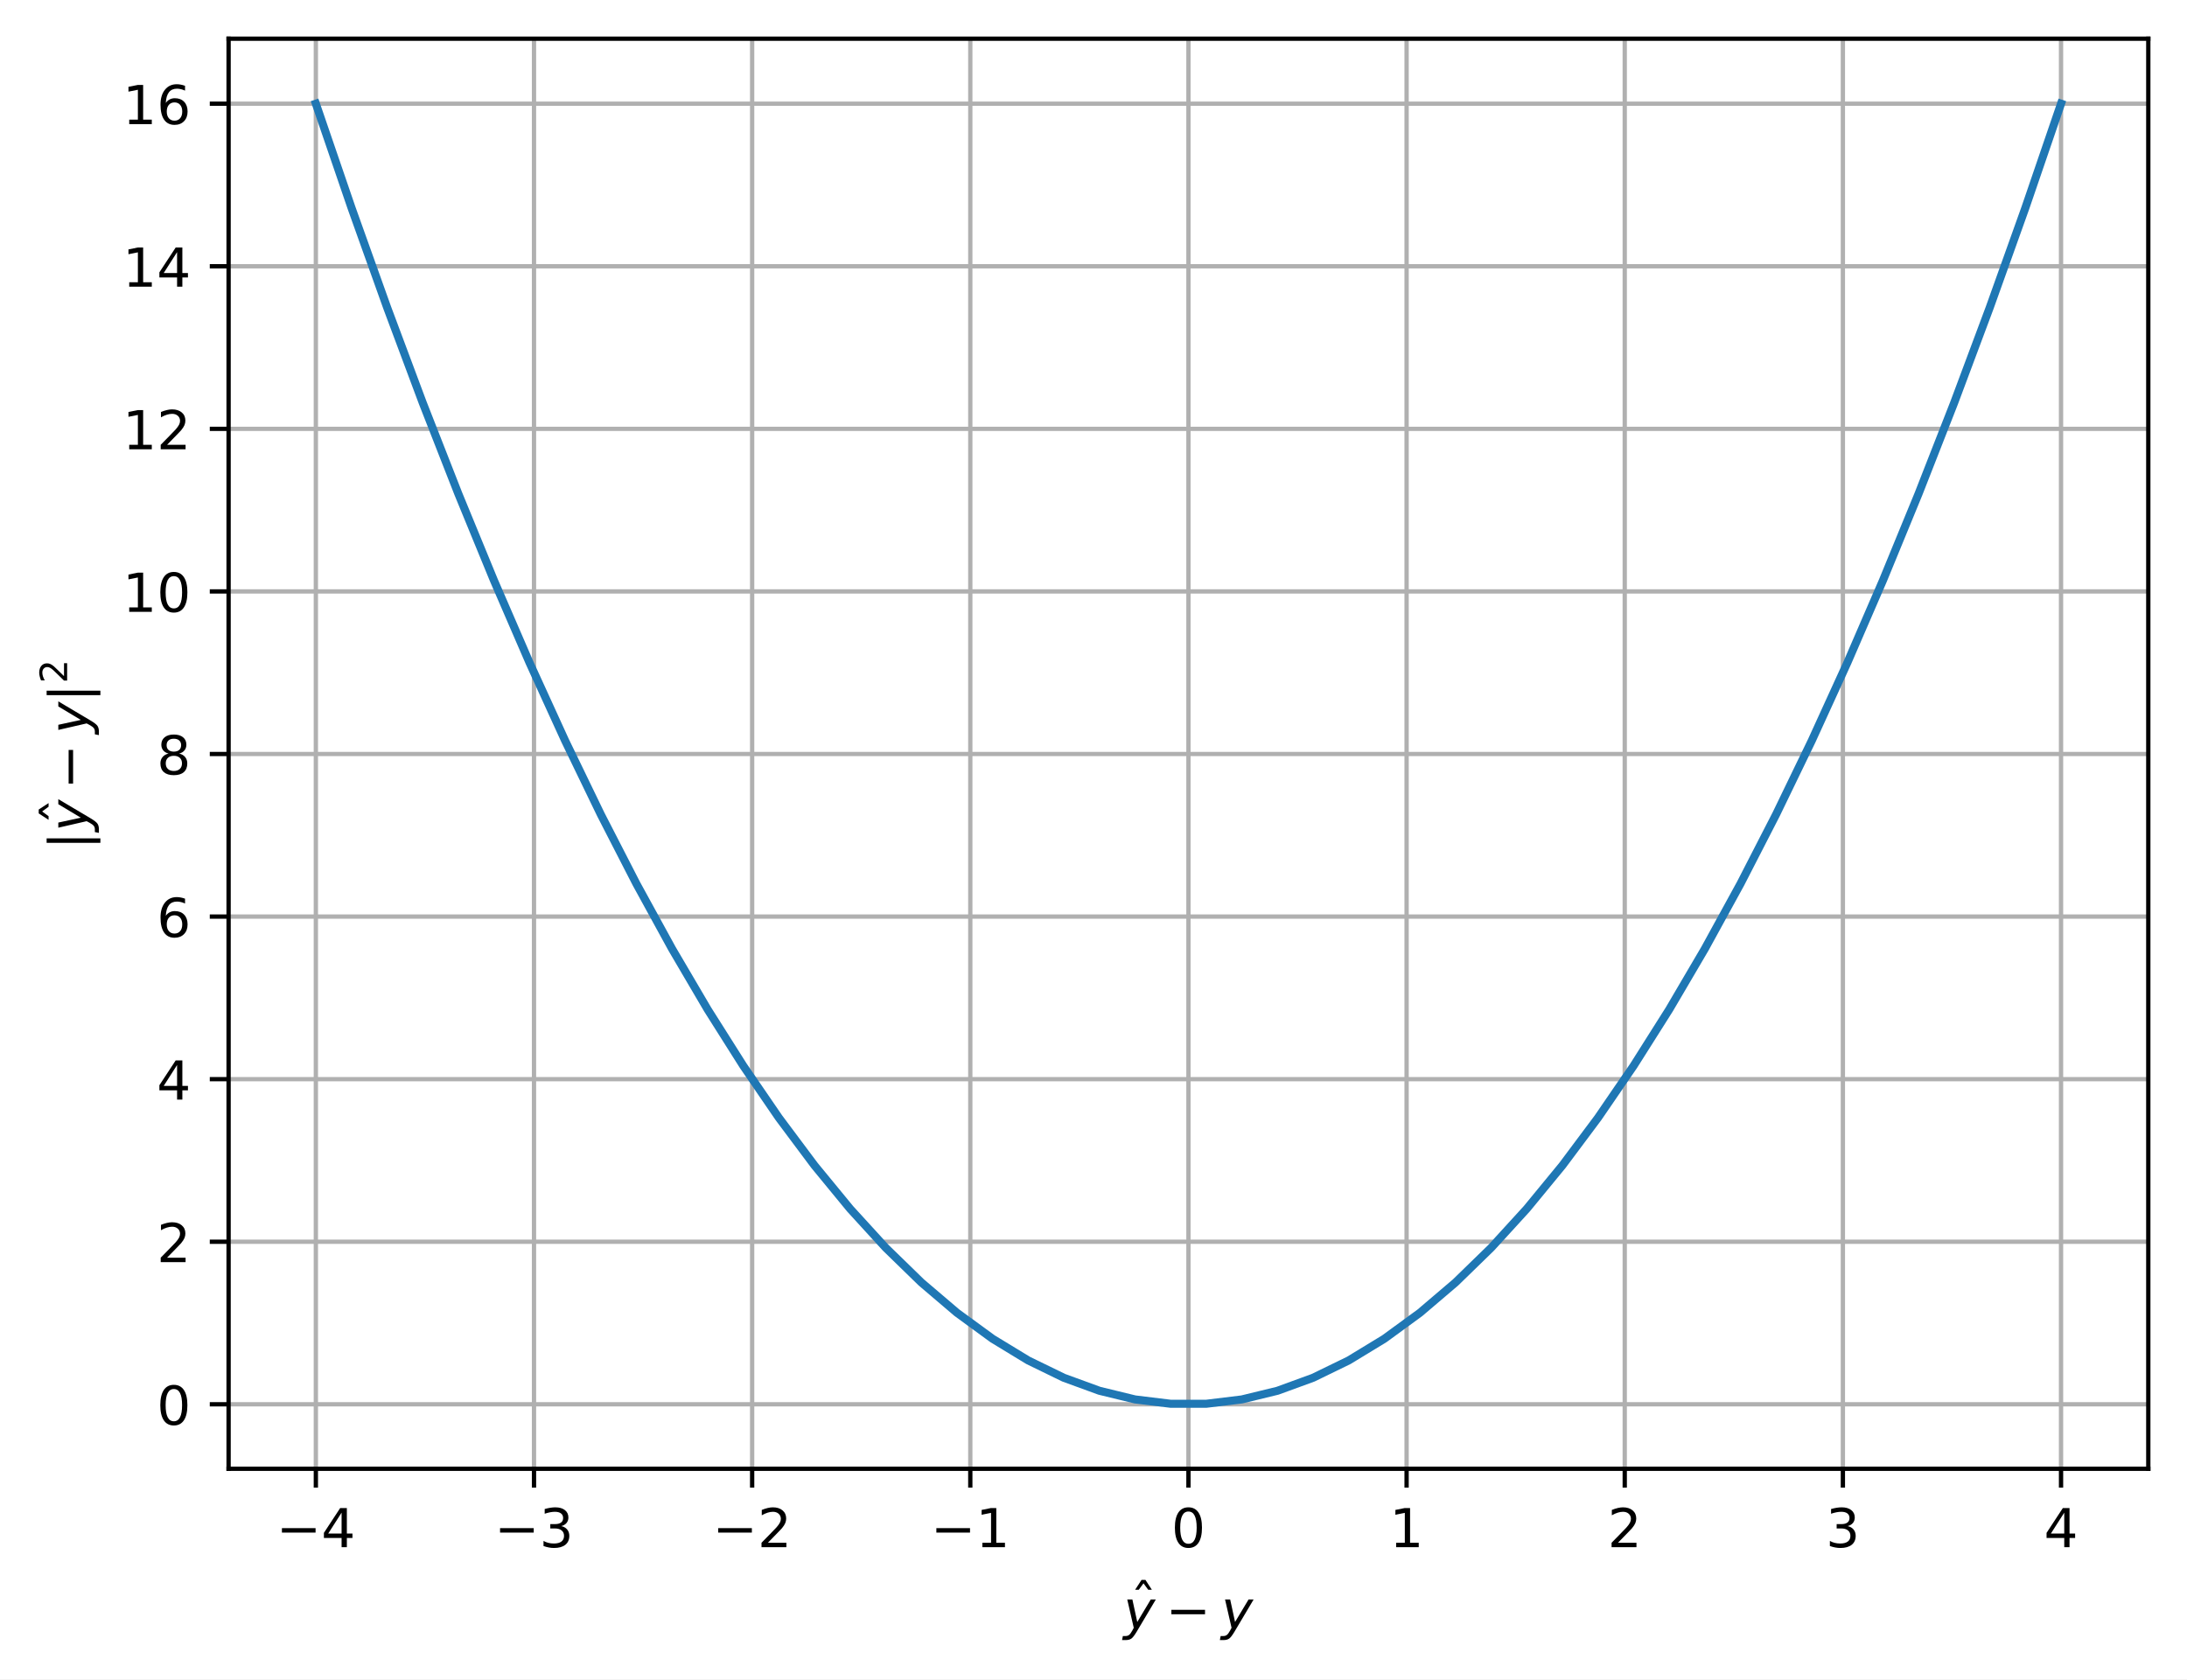
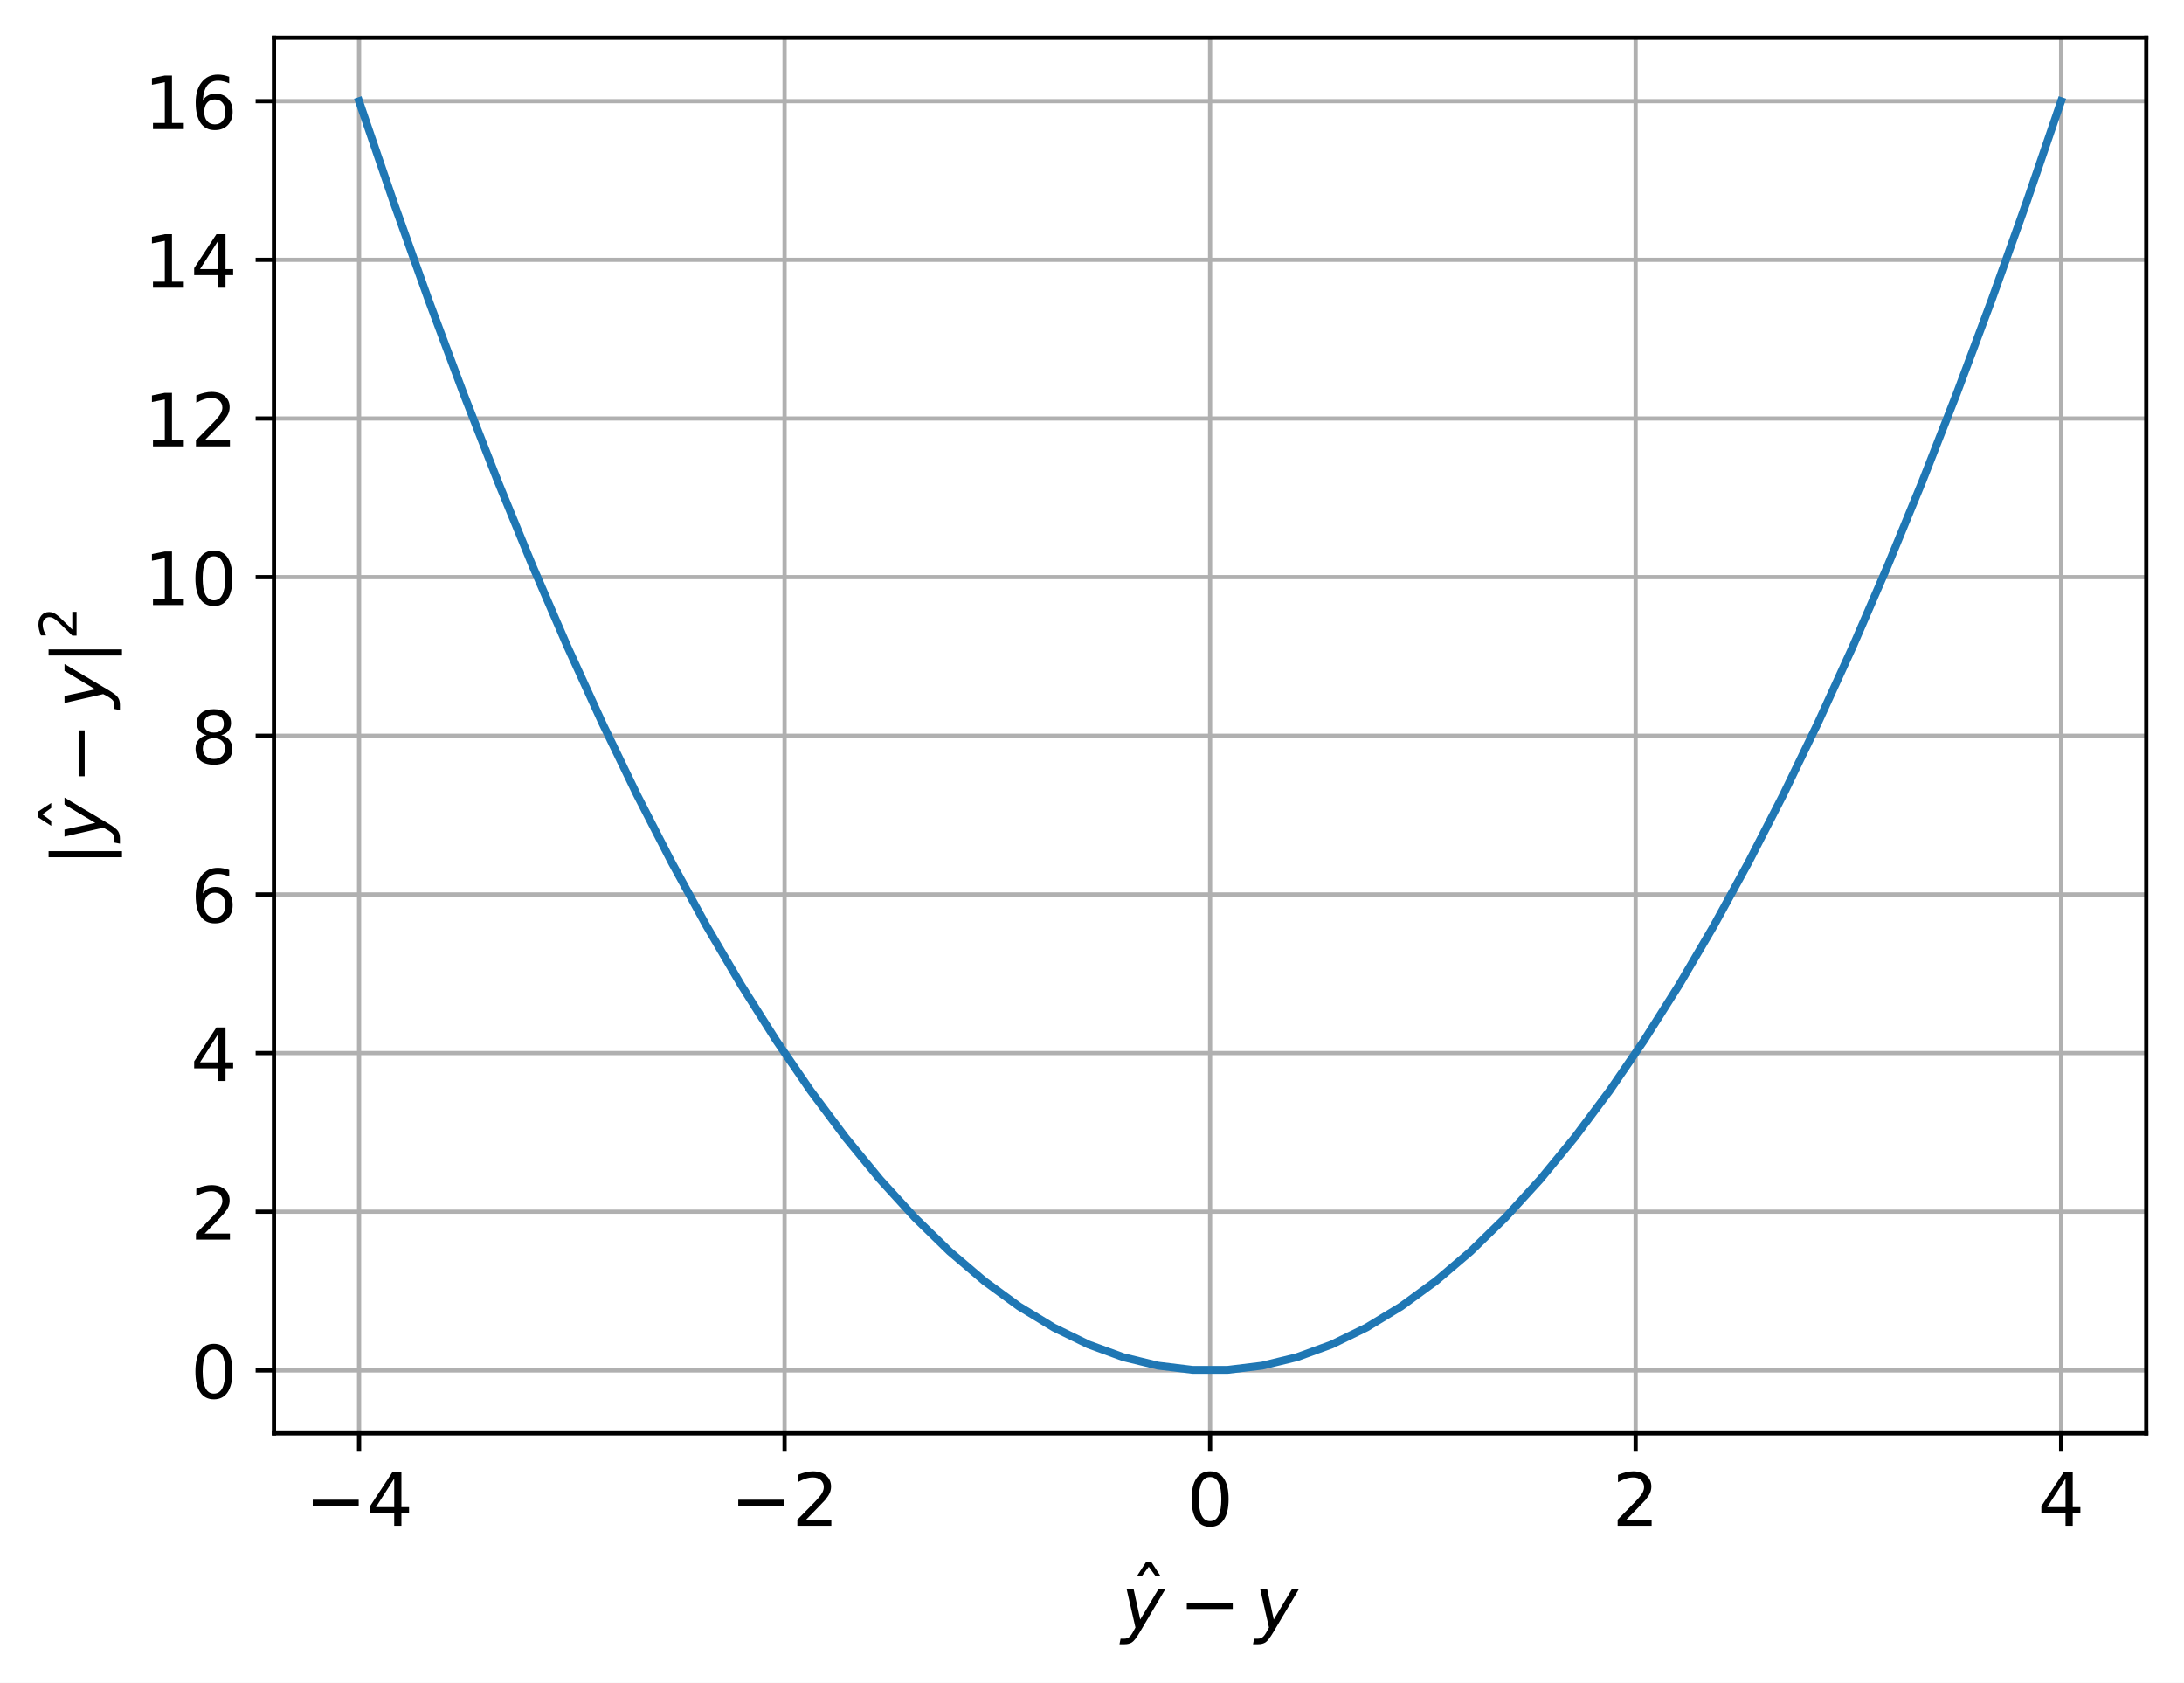
- <svg xmlns="http://www.w3.org/2000/svg" xmlns:xlink="http://www.w3.org/1999/xlink" width="406.845pt" height="312.49pt" viewBox="0 0 406.845 312.49" version="1.1">
+ <svg xmlns="http://www.w3.org/2000/svg" xmlns:xlink="http://www.w3.org/1999/xlink" width="416.575pt" height="320.881pt" viewBox="0 0 416.575 320.881" version="1.1">
  <defs>
    <style type="text/css">*{stroke-linejoin: round; stroke-linecap: butt}</style>
  </defs>
  <g id="figure_1">
    <g id="patch_1">
-       <path d="M 0 312.49  L 406.845 312.49  L 406.845 0  L 0 0  z " style="fill: #ffffff" />
+       <path d="M 0 320.881  L 416.575 320.881  L 416.575 0  L 0 0  z " style="fill: #ffffff" />
    </g>
    <g id="axes_1">
      <g id="patch_2">
-         <path d="M 42.525 273.312  L 399.645 273.312  L 399.645 7.2  L 42.525 7.2  z " style="fill: #ffffff" />
+         <path d="M 52.255 273.312  L 409.375 273.312  L 409.375 7.2  L 52.255 7.2  z " style="fill: #ffffff" />
      </g>
      <g id="matplotlib.axis_1">
        <g id="xtick_1">
          <g id="line2d_1">
-             <path d="M 58.758 273.312  L 58.758 7.2  " clip-path="url(#p3671468247)" style="fill: none; stroke: #b0b0b0; stroke-width: 0.8; stroke-linecap: square" />
+             <path d="M 68.488 273.312  L 68.488 7.2  " clip-path="url(#p9976fdce3a)" style="fill: none; stroke: #b0b0b0; stroke-width: 0.8; stroke-linecap: square" />
          </g>
          <g id="line2d_2">
            <defs>
-               <path id="m21db478029" d="M 0 0  L 0 3.5  " style="stroke: #000000; stroke-width: 0.8" />
+               <path id="mf15b4ff30a" d="M 0 0  L 0 3.5  " style="stroke: #000000; stroke-width: 0.8" />
            </defs>
            <g>
-               <use xlink:href="#m21db478029" x="58.758" y="273.312" style="stroke: #000000; stroke-width: 0.8" />
+               <use xlink:href="#mf15b4ff30a" x="68.488" y="273.312" style="stroke: #000000; stroke-width: 0.8" />
            </g>
          </g>
          <g id="text_1">
-             <g transform="translate(51.38663 287.9104) scale(0.1 -0.1)">
+             <g transform="translate(58.1682 290.9498) scale(0.14 -0.14)">
              <defs>
                <path id="DejaVuSans-2212" d="M 678 2272  L 4684 2272  L 4684 1741  L 678 1741  L 678 2272  z " transform="scale(0.015625)" />
                <path id="DejaVuSans-34" d="M 2419 4116  L 825 1625  L 2419 1625  L 2419 4116  z M 2253 4666  L 3047 4666  L 3047 1625  L 3713 1625  L 3713 1100  L 3047 1100  L 3047 0  L 2419 0  L 2419 1100  L 313 1100  L 313 1709  L 2253 4666  z " transform="scale(0.015625)" />
              </defs>
              <use xlink:href="#DejaVuSans-2212" />
              <use xlink:href="#DejaVuSans-34" x="83.789" />
            </g>
          </g>
        </g>
        <g id="xtick_2">
          <g id="line2d_3">
-             <path d="M 99.34 273.312  L 99.34 7.2  " clip-path="url(#p3671468247)" style="fill: none; stroke: #b0b0b0; stroke-width: 0.8; stroke-linecap: square" />
+             <path d="M 149.651 273.312  L 149.651 7.2  " clip-path="url(#p9976fdce3a)" style="fill: none; stroke: #b0b0b0; stroke-width: 0.8; stroke-linecap: square" />
          </g>
          <g id="line2d_4">
            <g>
-               <use xlink:href="#m21db478029" x="99.34" y="273.312" style="stroke: #000000; stroke-width: 0.8" />
+               <use xlink:href="#mf15b4ff30a" x="149.651" y="273.312" style="stroke: #000000; stroke-width: 0.8" />
            </g>
          </g>
          <g id="text_2">
-             <g transform="translate(91.96845 287.9104) scale(0.1 -0.1)">
-               <defs>
-                 <path id="DejaVuSans-33" d="M 2597 2516  Q 3050 2419 3304 2112  Q 3559 1806 3559 1356  Q 3559 666 3084 287  Q 2609 -91 1734 -91  Q 1441 -91 1130 -33  Q 819 25 488 141  L 488 750  Q 750 597 1062 519  Q 1375 441 1716 441  Q 2309 441 2620 675  Q 2931 909 2931 1356  Q 2931 1769 2642 2001  Q 2353 2234 1838 2234  L 1294 2234  L 1294 2753  L 1863 2753  Q 2328 2753 2575 2939  Q 2822 3125 2822 3475  Q 2822 3834 2567 4026  Q 2313 4219 1838 4219  Q 1578 4219 1281 4162  Q 984 4106 628 3988  L 628 4550  Q 988 4650 1302 4700  Q 1616 4750 1894 4750  Q 2613 4750 3031 4423  Q 3450 4097 3450 3541  Q 3450 3153 3228 2886  Q 3006 2619 2597 2516  z " transform="scale(0.015625)" />
+             <g transform="translate(139.3318 290.9498) scale(0.14 -0.14)">
+               <defs>
+                 <path id="DejaVuSans-32" d="M 1228 531  L 3431 531  L 3431 0  L 469 0  L 469 531  Q 828 903 1448 1529  Q 2069 2156 2228 2338  Q 2531 2678 2651 2914  Q 2772 3150 2772 3378  Q 2772 3750 2511 3984  Q 2250 4219 1831 4219  Q 1534 4219 1204 4116  Q 875 4013 500 3803  L 500 4441  Q 881 4594 1212 4672  Q 1544 4750 1819 4750  Q 2544 4750 2975 4387  Q 3406 4025 3406 3419  Q 3406 3131 3298 2873  Q 3191 2616 2906 2266  Q 2828 2175 2409 1742  Q 1991 1309 1228 531  z " transform="scale(0.015625)" />
              </defs>
              <use xlink:href="#DejaVuSans-2212" />
-               <use xlink:href="#DejaVuSans-33" x="83.789" />
+               <use xlink:href="#DejaVuSans-32" x="83.789" />
            </g>
          </g>
        </g>
        <g id="xtick_3">
          <g id="line2d_5">
-             <path d="M 139.921 273.312  L 139.921 7.2  " clip-path="url(#p3671468247)" style="fill: none; stroke: #b0b0b0; stroke-width: 0.8; stroke-linecap: square" />
+             <path d="M 230.815 273.312  L 230.815 7.2  " clip-path="url(#p9976fdce3a)" style="fill: none; stroke: #b0b0b0; stroke-width: 0.8; stroke-linecap: square" />
          </g>
          <g id="line2d_6">
            <g>
-               <use xlink:href="#m21db478029" x="139.921" y="273.312" style="stroke: #000000; stroke-width: 0.8" />
+               <use xlink:href="#mf15b4ff30a" x="230.815" y="273.312" style="stroke: #000000; stroke-width: 0.8" />
            </g>
          </g>
          <g id="text_3">
-             <g transform="translate(132.5503 287.9104) scale(0.1 -0.1)">
-               <defs>
-                 <path id="DejaVuSans-32" d="M 1228 531  L 3431 531  L 3431 0  L 469 0  L 469 531  Q 828 903 1448 1529  Q 2069 2156 2228 2338  Q 2531 2678 2651 2914  Q 2772 3150 2772 3378  Q 2772 3750 2511 3984  Q 2250 4219 1831 4219  Q 1534 4219 1204 4116  Q 875 4013 500 3803  L 500 4441  Q 881 4594 1212 4672  Q 1544 4750 1819 4750  Q 2544 4750 2975 4387  Q 3406 4025 3406 3419  Q 3406 3131 3298 2873  Q 3191 2616 2906 2266  Q 2828 2175 2409 1742  Q 1991 1309 1228 531  z " transform="scale(0.015625)" />
-               </defs>
-               <use xlink:href="#DejaVuSans-2212" />
-               <use xlink:href="#DejaVuSans-32" x="83.789" />
+             <g transform="translate(226.3613 290.9498) scale(0.14 -0.14)">
+               <defs>
+                 <path id="DejaVuSans-30" d="M 2034 4250  Q 1547 4250 1301 3770  Q 1056 3291 1056 2328  Q 1056 1369 1301 889  Q 1547 409 2034 409  Q 2525 409 2770 889  Q 3016 1369 3016 2328  Q 3016 3291 2770 3770  Q 2525 4250 2034 4250  z M 2034 4750  Q 2819 4750 3233 4129  Q 3647 3509 3647 2328  Q 3647 1150 3233 529  Q 2819 -91 2034 -91  Q 1250 -91 836 529  Q 422 1150 422 2328  Q 422 3509 836 4129  Q 1250 4750 2034 4750  z " transform="scale(0.015625)" />
+               </defs>
+               <use xlink:href="#DejaVuSans-30" />
            </g>
          </g>
        </g>
        <g id="xtick_4">
          <g id="line2d_7">
-             <path d="M 180.503 273.312  L 180.503 7.2  " clip-path="url(#p3671468247)" style="fill: none; stroke: #b0b0b0; stroke-width: 0.8; stroke-linecap: square" />
+             <path d="M 311.979 273.312  L 311.979 7.2  " clip-path="url(#p9976fdce3a)" style="fill: none; stroke: #b0b0b0; stroke-width: 0.8; stroke-linecap: square" />
          </g>
          <g id="line2d_8">
            <g>
-               <use xlink:href="#m21db478029" x="180.503" y="273.312" style="stroke: #000000; stroke-width: 0.8" />
+               <use xlink:href="#mf15b4ff30a" x="311.979" y="273.312" style="stroke: #000000; stroke-width: 0.8" />
            </g>
          </g>
          <g id="text_4">
-             <g transform="translate(173.1321 287.9104) scale(0.1 -0.1)">
-               <defs>
-                 <path id="DejaVuSans-31" d="M 794 531  L 1825 531  L 1825 4091  L 703 3866  L 703 4441  L 1819 4666  L 2450 4666  L 2450 531  L 3481 531  L 3481 0  L 794 0  L 794 531  z " transform="scale(0.015625)" />
-               </defs>
-               <use xlink:href="#DejaVuSans-2212" />
-               <use xlink:href="#DejaVuSans-31" x="83.789" />
+             <g transform="translate(307.5249 290.9498) scale(0.14 -0.14)">
+               <use xlink:href="#DejaVuSans-32" />
            </g>
          </g>
        </g>
        <g id="xtick_5">
          <g id="line2d_9">
-             <path d="M 221.085 273.312  L 221.085 7.2  " clip-path="url(#p3671468247)" style="fill: none; stroke: #b0b0b0; stroke-width: 0.8; stroke-linecap: square" />
+             <path d="M 393.142 273.312  L 393.142 7.2  " clip-path="url(#p9976fdce3a)" style="fill: none; stroke: #b0b0b0; stroke-width: 0.8; stroke-linecap: square" />
          </g>
          <g id="line2d_10">
            <g>
-               <use xlink:href="#m21db478029" x="221.085" y="273.312" style="stroke: #000000; stroke-width: 0.8" />
+               <use xlink:href="#mf15b4ff30a" x="393.142" y="273.312" style="stroke: #000000; stroke-width: 0.8" />
            </g>
          </g>
          <g id="text_5">
-             <g transform="translate(217.9038 287.9104) scale(0.1 -0.1)">
-               <defs>
-                 <path id="DejaVuSans-30" d="M 2034 4250  Q 1547 4250 1301 3770  Q 1056 3291 1056 2328  Q 1056 1369 1301 889  Q 1547 409 2034 409  Q 2525 409 2770 889  Q 3016 1369 3016 2328  Q 3016 3291 2770 3770  Q 2525 4250 2034 4250  z M 2034 4750  Q 2819 4750 3233 4129  Q 3647 3509 3647 2328  Q 3647 1150 3233 529  Q 2819 -91 2034 -91  Q 1250 -91 836 529  Q 422 1150 422 2328  Q 422 3509 836 4129  Q 1250 4750 2034 4750  z " transform="scale(0.015625)" />
-               </defs>
-               <use xlink:href="#DejaVuSans-30" />
-             </g>
-           </g>
-         </g>
-         <g id="xtick_6">
-           <g id="line2d_11">
-             <path d="M 261.667 273.312  L 261.667 7.2  " clip-path="url(#p3671468247)" style="fill: none; stroke: #b0b0b0; stroke-width: 0.8; stroke-linecap: square" />
-           </g>
-           <g id="line2d_12">
-             <g>
-               <use xlink:href="#m21db478029" x="261.667" y="273.312" style="stroke: #000000; stroke-width: 0.8" />
-             </g>
-           </g>
-           <g id="text_6">
-             <g transform="translate(258.4856 287.9104) scale(0.1 -0.1)">
-               <use xlink:href="#DejaVuSans-31" />
-             </g>
-           </g>
-         </g>
-         <g id="xtick_7">
-           <g id="line2d_13">
-             <path d="M 302.249 273.312  L 302.249 7.2  " clip-path="url(#p3671468247)" style="fill: none; stroke: #b0b0b0; stroke-width: 0.8; stroke-linecap: square" />
-           </g>
-           <g id="line2d_14">
-             <g>
-               <use xlink:href="#m21db478029" x="302.249" y="273.312" style="stroke: #000000; stroke-width: 0.8" />
-             </g>
-           </g>
-           <g id="text_7">
-             <g transform="translate(299.0674 287.9104) scale(0.1 -0.1)">
-               <use xlink:href="#DejaVuSans-32" />
-             </g>
-           </g>
-         </g>
-         <g id="xtick_8">
-           <g id="line2d_15">
-             <path d="M 342.83 273.312  L 342.83 7.2  " clip-path="url(#p3671468247)" style="fill: none; stroke: #b0b0b0; stroke-width: 0.8; stroke-linecap: square" />
-           </g>
-           <g id="line2d_16">
-             <g>
-               <use xlink:href="#m21db478029" x="342.83" y="273.312" style="stroke: #000000; stroke-width: 0.8" />
-             </g>
-           </g>
-           <g id="text_8">
-             <g transform="translate(339.6492 287.9104) scale(0.1 -0.1)">
-               <use xlink:href="#DejaVuSans-33" />
-             </g>
-           </g>
-         </g>
-         <g id="xtick_9">
-           <g id="line2d_17">
-             <path d="M 383.412 273.312  L 383.412 7.2  " clip-path="url(#p3671468247)" style="fill: none; stroke: #b0b0b0; stroke-width: 0.8; stroke-linecap: square" />
-           </g>
-           <g id="line2d_18">
-             <g>
-               <use xlink:href="#m21db478029" x="383.412" y="273.312" style="stroke: #000000; stroke-width: 0.8" />
-             </g>
-           </g>
-           <g id="text_9">
-             <g transform="translate(380.231 287.9104) scale(0.1 -0.1)">
+             <g transform="translate(388.6885 290.9498) scale(0.14 -0.14)">
              <use xlink:href="#DejaVuSans-34" />
            </g>
          </g>
        </g>
-         <g id="text_10">
-           <g transform="translate(208.985 303.1901) scale(0.1 -0.1)">
+         <g id="text_6">
+           <g transform="translate(213.875 310.7414) scale(0.14 -0.14)">
            <defs>
              <path id="DejaVuSans-302" d="M -1831 5119  L -1369 5119  L -603 3944  L -1038 3944  L -1600 4709  L -2163 3944  L -2597 3944  L -1831 5119  z M -1600 3584  L -1600 3584  z " transform="scale(0.015625)" />
              <path id="DejaVuSans-Oblique-79" d="M 1588 -325  Q 1188 -997 936 -1164  Q 684 -1331 294 -1331  L -159 -1331  L -63 -850  L 269 -850  Q 509 -850 678 -719  Q 847 -588 1056 -206  L 1234 128  L 459 3500  L 1069 3500  L 1650 819  L 3256 3500  L 3859 3500  L 1588 -325  z " transform="scale(0.015625)" />
            </defs>
            <use xlink:href="#DejaVuSans-302" transform="translate(62.37305 12.01562)" />
            <use xlink:href="#DejaVuSans-Oblique-79" transform="translate(0 0.828125)" />
            <use xlink:href="#DejaVuSans-2212" transform="translate(78.66211 0.828125)" />
            <use xlink:href="#DejaVuSans-Oblique-79" transform="translate(181.9336 0.828125)" />
          </g>
        </g>
      </g>
      <g id="matplotlib.axis_2">
        <g id="ytick_1">
+           <g id="line2d_11">
+             <path d="M 52.255 261.317  L 409.375 261.317  " clip-path="url(#p9976fdce3a)" style="fill: none; stroke: #b0b0b0; stroke-width: 0.8; stroke-linecap: square" />
+           </g>
+           <g id="line2d_12">
+             <defs>
+               <path id="me3ad3be511" d="M 0 0  L -3.5 0  " style="stroke: #000000; stroke-width: 0.8" />
+             </defs>
+             <g>
+               <use xlink:href="#me3ad3be511" x="52.255" y="261.317" style="stroke: #000000; stroke-width: 0.8" />
+             </g>
+           </g>
+           <g id="text_7">
+             <g transform="translate(36.3475 266.6357) scale(0.14 -0.14)">
+               <use xlink:href="#DejaVuSans-30" />
+             </g>
+           </g>
+         </g>
+         <g id="ytick_2">
+           <g id="line2d_13">
+             <path d="M 52.255 231.064  L 409.375 231.064  " clip-path="url(#p9976fdce3a)" style="fill: none; stroke: #b0b0b0; stroke-width: 0.8; stroke-linecap: square" />
+           </g>
+           <g id="line2d_14">
+             <g>
+               <use xlink:href="#me3ad3be511" x="52.255" y="231.064" style="stroke: #000000; stroke-width: 0.8" />
+             </g>
+           </g>
+           <g id="text_8">
+             <g transform="translate(36.3475 236.3831) scale(0.14 -0.14)">
+               <use xlink:href="#DejaVuSans-32" />
+             </g>
+           </g>
+         </g>
+         <g id="ytick_3">
+           <g id="line2d_15">
+             <path d="M 52.255 200.812  L 409.375 200.812  " clip-path="url(#p9976fdce3a)" style="fill: none; stroke: #b0b0b0; stroke-width: 0.8; stroke-linecap: square" />
+           </g>
+           <g id="line2d_16">
+             <g>
+               <use xlink:href="#me3ad3be511" x="52.255" y="200.812" style="stroke: #000000; stroke-width: 0.8" />
+             </g>
+           </g>
+           <g id="text_9">
+             <g transform="translate(36.3475 206.1305) scale(0.14 -0.14)">
+               <use xlink:href="#DejaVuSans-34" />
+             </g>
+           </g>
+         </g>
+         <g id="ytick_4">
+           <g id="line2d_17">
+             <path d="M 52.255 170.559  L 409.375 170.559  " clip-path="url(#p9976fdce3a)" style="fill: none; stroke: #b0b0b0; stroke-width: 0.8; stroke-linecap: square" />
+           </g>
+           <g id="line2d_18">
+             <g>
+               <use xlink:href="#me3ad3be511" x="52.255" y="170.559" style="stroke: #000000; stroke-width: 0.8" />
+             </g>
+           </g>
+           <g id="text_10">
+             <g transform="translate(36.3475 175.8779) scale(0.14 -0.14)">
+               <defs>
+                 <path id="DejaVuSans-36" d="M 2113 2584  Q 1688 2584 1439 2293  Q 1191 2003 1191 1497  Q 1191 994 1439 701  Q 1688 409 2113 409  Q 2538 409 2786 701  Q 3034 994 3034 1497  Q 3034 2003 2786 2293  Q 2538 2584 2113 2584  z M 3366 4563  L 3366 3988  Q 3128 4100 2886 4159  Q 2644 4219 2406 4219  Q 1781 4219 1451 3797  Q 1122 3375 1075 2522  Q 1259 2794 1537 2939  Q 1816 3084 2150 3084  Q 2853 3084 3261 2657  Q 3669 2231 3669 1497  Q 3669 778 3244 343  Q 2819 -91 2113 -91  Q 1303 -91 875 529  Q 447 1150 447 2328  Q 447 3434 972 4092  Q 1497 4750 2381 4750  Q 2619 4750 2861 4703  Q 3103 4656 3366 4563  z " transform="scale(0.015625)" />
+               </defs>
+               <use xlink:href="#DejaVuSans-36" />
+             </g>
+           </g>
+         </g>
+         <g id="ytick_5">
          <g id="line2d_19">
-             <path d="M 42.525 261.317  L 399.645 261.317  " clip-path="url(#p3671468247)" style="fill: none; stroke: #b0b0b0; stroke-width: 0.8; stroke-linecap: square" />
+             <path d="M 52.255 140.306  L 409.375 140.306  " clip-path="url(#p9976fdce3a)" style="fill: none; stroke: #b0b0b0; stroke-width: 0.8; stroke-linecap: square" />
          </g>
          <g id="line2d_20">
-             <defs>
-               <path id="m189e71d956" d="M 0 0  L -3.5 0  " style="stroke: #000000; stroke-width: 0.8" />
-             </defs>
-             <g>
-               <use xlink:href="#m189e71d956" x="42.525" y="261.317" style="stroke: #000000; stroke-width: 0.8" />
+             <g>
+               <use xlink:href="#me3ad3be511" x="52.255" y="140.306" style="stroke: #000000; stroke-width: 0.8" />
            </g>
          </g>
          <g id="text_11">
-             <g transform="translate(29.1625 265.116) scale(0.1 -0.1)">
-               <use xlink:href="#DejaVuSans-30" />
-             </g>
-           </g>
-         </g>
-         <g id="ytick_2">
+             <g transform="translate(36.3475 145.6253) scale(0.14 -0.14)">
+               <defs>
+                 <path id="DejaVuSans-38" d="M 2034 2216  Q 1584 2216 1326 1975  Q 1069 1734 1069 1313  Q 1069 891 1326 650  Q 1584 409 2034 409  Q 2484 409 2743 651  Q 3003 894 3003 1313  Q 3003 1734 2745 1975  Q 2488 2216 2034 2216  z M 1403 2484  Q 997 2584 770 2862  Q 544 3141 544 3541  Q 544 4100 942 4425  Q 1341 4750 2034 4750  Q 2731 4750 3128 4425  Q 3525 4100 3525 3541  Q 3525 3141 3298 2862  Q 3072 2584 2669 2484  Q 3125 2378 3379 2068  Q 3634 1759 3634 1313  Q 3634 634 3220 271  Q 2806 -91 2034 -91  Q 1263 -91 848 271  Q 434 634 434 1313  Q 434 1759 690 2068  Q 947 2378 1403 2484  z M 1172 3481  Q 1172 3119 1398 2916  Q 1625 2713 2034 2713  Q 2441 2713 2670 2916  Q 2900 3119 2900 3481  Q 2900 3844 2670 4047  Q 2441 4250 2034 4250  Q 1625 4250 1398 4047  Q 1172 3844 1172 3481  z " transform="scale(0.015625)" />
+               </defs>
+               <use xlink:href="#DejaVuSans-38" />
+             </g>
+           </g>
+         </g>
+         <g id="ytick_6">
          <g id="line2d_21">
-             <path d="M 42.525 231.064  L 399.645 231.064  " clip-path="url(#p3671468247)" style="fill: none; stroke: #b0b0b0; stroke-width: 0.8; stroke-linecap: square" />
+             <path d="M 52.255 110.054  L 409.375 110.054  " clip-path="url(#p9976fdce3a)" style="fill: none; stroke: #b0b0b0; stroke-width: 0.8; stroke-linecap: square" />
          </g>
          <g id="line2d_22">
            <g>
-               <use xlink:href="#m189e71d956" x="42.525" y="231.064" style="stroke: #000000; stroke-width: 0.8" />
+               <use xlink:href="#me3ad3be511" x="52.255" y="110.054" style="stroke: #000000; stroke-width: 0.8" />
            </g>
          </g>
          <g id="text_12">
-             <g transform="translate(29.1625 234.8634) scale(0.1 -0.1)">
-               <use xlink:href="#DejaVuSans-32" />
-             </g>
-           </g>
-         </g>
-         <g id="ytick_3">
-           <g id="line2d_23">
-             <path d="M 42.525 200.812  L 399.645 200.812  " clip-path="url(#p3671468247)" style="fill: none; stroke: #b0b0b0; stroke-width: 0.8; stroke-linecap: square" />
-           </g>
-           <g id="line2d_24">
-             <g>
-               <use xlink:href="#m189e71d956" x="42.525" y="200.812" style="stroke: #000000; stroke-width: 0.8" />
-             </g>
-           </g>
-           <g id="text_13">
-             <g transform="translate(29.1625 204.6108) scale(0.1 -0.1)">
-               <use xlink:href="#DejaVuSans-34" />
-             </g>
-           </g>
-         </g>
-         <g id="ytick_4">
-           <g id="line2d_25">
-             <path d="M 42.525 170.559  L 399.645 170.559  " clip-path="url(#p3671468247)" style="fill: none; stroke: #b0b0b0; stroke-width: 0.8; stroke-linecap: square" />
-           </g>
-           <g id="line2d_26">
-             <g>
-               <use xlink:href="#m189e71d956" x="42.525" y="170.559" style="stroke: #000000; stroke-width: 0.8" />
-             </g>
-           </g>
-           <g id="text_14">
-             <g transform="translate(29.1625 174.3582) scale(0.1 -0.1)">
-               <defs>
-                 <path id="DejaVuSans-36" d="M 2113 2584  Q 1688 2584 1439 2293  Q 1191 2003 1191 1497  Q 1191 994 1439 701  Q 1688 409 2113 409  Q 2538 409 2786 701  Q 3034 994 3034 1497  Q 3034 2003 2786 2293  Q 2538 2584 2113 2584  z M 3366 4563  L 3366 3988  Q 3128 4100 2886 4159  Q 2644 4219 2406 4219  Q 1781 4219 1451 3797  Q 1122 3375 1075 2522  Q 1259 2794 1537 2939  Q 1816 3084 2150 3084  Q 2853 3084 3261 2657  Q 3669 2231 3669 1497  Q 3669 778 3244 343  Q 2819 -91 2113 -91  Q 1303 -91 875 529  Q 447 1150 447 2328  Q 447 3434 972 4092  Q 1497 4750 2381 4750  Q 2619 4750 2861 4703  Q 3103 4656 3366 4563  z " transform="scale(0.015625)" />
-               </defs>
-               <use xlink:href="#DejaVuSans-36" />
-             </g>
-           </g>
-         </g>
-         <g id="ytick_5">
-           <g id="line2d_27">
-             <path d="M 42.525 140.306  L 399.645 140.306  " clip-path="url(#p3671468247)" style="fill: none; stroke: #b0b0b0; stroke-width: 0.8; stroke-linecap: square" />
-           </g>
-           <g id="line2d_28">
-             <g>
-               <use xlink:href="#m189e71d956" x="42.525" y="140.306" style="stroke: #000000; stroke-width: 0.8" />
-             </g>
-           </g>
-           <g id="text_15">
-             <g transform="translate(29.1625 144.1056) scale(0.1 -0.1)">
-               <defs>
-                 <path id="DejaVuSans-38" d="M 2034 2216  Q 1584 2216 1326 1975  Q 1069 1734 1069 1313  Q 1069 891 1326 650  Q 1584 409 2034 409  Q 2484 409 2743 651  Q 3003 894 3003 1313  Q 3003 1734 2745 1975  Q 2488 2216 2034 2216  z M 1403 2484  Q 997 2584 770 2862  Q 544 3141 544 3541  Q 544 4100 942 4425  Q 1341 4750 2034 4750  Q 2731 4750 3128 4425  Q 3525 4100 3525 3541  Q 3525 3141 3298 2862  Q 3072 2584 2669 2484  Q 3125 2378 3379 2068  Q 3634 1759 3634 1313  Q 3634 634 3220 271  Q 2806 -91 2034 -91  Q 1263 -91 848 271  Q 434 634 434 1313  Q 434 1759 690 2068  Q 947 2378 1403 2484  z M 1172 3481  Q 1172 3119 1398 2916  Q 1625 2713 2034 2713  Q 2441 2713 2670 2916  Q 2900 3119 2900 3481  Q 2900 3844 2670 4047  Q 2441 4250 2034 4250  Q 1625 4250 1398 4047  Q 1172 3844 1172 3481  z " transform="scale(0.015625)" />
-               </defs>
-               <use xlink:href="#DejaVuSans-38" />
-             </g>
-           </g>
-         </g>
-         <g id="ytick_6">
-           <g id="line2d_29">
-             <path d="M 42.525 110.054  L 399.645 110.054  " clip-path="url(#p3671468247)" style="fill: none; stroke: #b0b0b0; stroke-width: 0.8; stroke-linecap: square" />
-           </g>
-           <g id="line2d_30">
-             <g>
-               <use xlink:href="#m189e71d956" x="42.525" y="110.054" style="stroke: #000000; stroke-width: 0.8" />
-             </g>
-           </g>
-           <g id="text_16">
-             <g transform="translate(22.8 113.853) scale(0.1 -0.1)">
+             <g transform="translate(27.44 115.3727) scale(0.14 -0.14)">
+               <defs>
+                 <path id="DejaVuSans-31" d="M 794 531  L 1825 531  L 1825 4091  L 703 3866  L 703 4441  L 1819 4666  L 2450 4666  L 2450 531  L 3481 531  L 3481 0  L 794 0  L 794 531  z " transform="scale(0.015625)" />
+               </defs>
              <use xlink:href="#DejaVuSans-31" />
              <use xlink:href="#DejaVuSans-30" x="63.623" />
            </g>
          </g>
        </g>
        <g id="ytick_7">
-           <g id="line2d_31">
-             <path d="M 42.525 79.801  L 399.645 79.801  " clip-path="url(#p3671468247)" style="fill: none; stroke: #b0b0b0; stroke-width: 0.8; stroke-linecap: square" />
-           </g>
-           <g id="line2d_32">
-             <g>
-               <use xlink:href="#m189e71d956" x="42.525" y="79.801" style="stroke: #000000; stroke-width: 0.8" />
-             </g>
-           </g>
-           <g id="text_17">
-             <g transform="translate(22.8 83.60042) scale(0.1 -0.1)">
+           <g id="line2d_23">
+             <path d="M 52.255 79.801  L 409.375 79.801  " clip-path="url(#p9976fdce3a)" style="fill: none; stroke: #b0b0b0; stroke-width: 0.8; stroke-linecap: square" />
+           </g>
+           <g id="line2d_24">
+             <g>
+               <use xlink:href="#me3ad3be511" x="52.255" y="79.801" style="stroke: #000000; stroke-width: 0.8" />
+             </g>
+           </g>
+           <g id="text_13">
+             <g transform="translate(27.44 85.12011) scale(0.14 -0.14)">
              <use xlink:href="#DejaVuSans-31" />
              <use xlink:href="#DejaVuSans-32" x="63.623" />
            </g>
          </g>
        </g>
        <g id="ytick_8">
-           <g id="line2d_33">
-             <path d="M 42.525 49.549  L 399.645 49.549  " clip-path="url(#p3671468247)" style="fill: none; stroke: #b0b0b0; stroke-width: 0.8; stroke-linecap: square" />
-           </g>
-           <g id="line2d_34">
-             <g>
-               <use xlink:href="#m189e71d956" x="42.525" y="49.549" style="stroke: #000000; stroke-width: 0.8" />
-             </g>
-           </g>
-           <g id="text_18">
-             <g transform="translate(22.8 53.34782) scale(0.1 -0.1)">
+           <g id="line2d_25">
+             <path d="M 52.255 49.549  L 409.375 49.549  " clip-path="url(#p9976fdce3a)" style="fill: none; stroke: #b0b0b0; stroke-width: 0.8; stroke-linecap: square" />
+           </g>
+           <g id="line2d_26">
+             <g>
+               <use xlink:href="#me3ad3be511" x="52.255" y="49.549" style="stroke: #000000; stroke-width: 0.8" />
+             </g>
+           </g>
+           <g id="text_14">
+             <g transform="translate(27.44 54.86751) scale(0.14 -0.14)">
              <use xlink:href="#DejaVuSans-31" />
              <use xlink:href="#DejaVuSans-34" x="63.623" />
            </g>
          </g>
        </g>
        <g id="ytick_9">
-           <g id="line2d_35">
-             <path d="M 42.525 19.296  L 399.645 19.296  " clip-path="url(#p3671468247)" style="fill: none; stroke: #b0b0b0; stroke-width: 0.8; stroke-linecap: square" />
-           </g>
-           <g id="line2d_36">
-             <g>
-               <use xlink:href="#m189e71d956" x="42.525" y="19.296" style="stroke: #000000; stroke-width: 0.8" />
-             </g>
-           </g>
-           <g id="text_19">
-             <g transform="translate(22.8 23.09522) scale(0.1 -0.1)">
+           <g id="line2d_27">
+             <path d="M 52.255 19.296  L 409.375 19.296  " clip-path="url(#p9976fdce3a)" style="fill: none; stroke: #b0b0b0; stroke-width: 0.8; stroke-linecap: square" />
+           </g>
+           <g id="line2d_28">
+             <g>
+               <use xlink:href="#me3ad3be511" x="52.255" y="19.296" style="stroke: #000000; stroke-width: 0.8" />
+             </g>
+           </g>
+           <g id="text_15">
+             <g transform="translate(27.44 24.61491) scale(0.14 -0.14)">
              <use xlink:href="#DejaVuSans-31" />
              <use xlink:href="#DejaVuSans-36" x="63.623" />
            </g>
          </g>
        </g>
-         <g id="text_20">
-           <g transform="translate(16.4 158.106) rotate(-90) scale(0.1 -0.1)">
+         <g id="text_16">
+           <g transform="translate(20.08 165.246) rotate(-90) scale(0.14 -0.14)">
            <defs>
              <path id="DejaVuSans-7c" d="M 1344 4891  L 1344 -1509  L 813 -1509  L 813 4891  L 1344 4891  z " transform="scale(0.015625)" />
            </defs>
            <use xlink:href="#DejaVuSans-7c" transform="translate(0 0.828125)" />
            <use xlink:href="#DejaVuSans-302" transform="translate(96.06445 12.01562)" />
            <use xlink:href="#DejaVuSans-Oblique-79" transform="translate(33.69141 0.828125)" />
            <use xlink:href="#DejaVuSans-2212" transform="translate(112.3535 0.828125)" />
            <use xlink:href="#DejaVuSans-Oblique-79" transform="translate(215.625 0.828125)" />
            <use xlink:href="#DejaVuSans-7c" transform="translate(274.8047 0.828125)" />
            <use xlink:href="#DejaVuSans-32" transform="translate(309.4531 39.10938) scale(0.7)" />
          </g>
        </g>
      </g>
-       <g id="line2d_37">
-         <path d="M 58.758 19.296  L 65.383 38.65  L 72.009 57.197  L 78.635 74.938  L 85.26 91.872  L 91.886 108  L 98.511 123.322  L 105.137 137.837  L 111.763 151.546  L 118.388 164.448  L 125.014 176.544  L 131.639 187.834  L 138.265 198.317  L 144.891 207.994  L 151.516 216.864  L 158.142 224.928  L 164.767 232.186  L 171.393 238.637  L 178.019 244.282  L 184.644 249.12  L 191.27 253.152  L 197.895 256.378  L 204.521 258.797  L 211.147 260.41  L 217.772 261.216  L 224.398 261.216  L 231.023 260.41  L 237.649 258.797  L 244.275 256.378  L 250.9 253.152  L 257.526 249.12  L 264.151 244.282  L 270.777 238.637  L 277.403 232.186  L 284.028 224.928  L 290.654 216.864  L 297.279 207.994  L 303.905 198.317  L 310.531 187.834  L 317.156 176.544  L 323.782 164.448  L 330.407 151.546  L 337.033 137.837  L 343.659 123.322  L 350.284 108  L 356.91 91.872  L 363.535 74.938  L 370.161 57.197  L 376.787 38.65  L 383.412 19.296  " clip-path="url(#p3671468247)" style="fill: none; stroke: #1f77b4; stroke-width: 1.5; stroke-linecap: square" />
+       <g id="line2d_29">
+         <path d="M 68.488 19.296  L 75.113 38.65  L 81.739 57.197  L 88.365 74.938  L 94.99 91.872  L 101.616 108  L 108.241 123.322  L 114.867 137.837  L 121.493 151.546  L 128.118 164.448  L 134.744 176.544  L 141.369 187.834  L 147.995 198.317  L 154.621 207.994  L 161.246 216.864  L 167.872 224.928  L 174.497 232.186  L 181.123 238.637  L 187.749 244.282  L 194.374 249.12  L 201 253.152  L 207.625 256.378  L 214.251 258.797  L 220.877 260.41  L 227.502 261.216  L 234.128 261.216  L 240.753 260.41  L 247.379 258.797  L 254.005 256.378  L 260.63 253.152  L 267.256 249.12  L 273.881 244.282  L 280.507 238.637  L 287.133 232.186  L 293.758 224.928  L 300.384 216.864  L 307.009 207.994  L 313.635 198.317  L 320.261 187.834  L 326.886 176.544  L 333.512 164.448  L 340.137 151.546  L 346.763 137.837  L 353.389 123.322  L 360.014 108  L 366.64 91.872  L 373.265 74.938  L 379.891 57.197  L 386.517 38.65  L 393.142 19.296  " clip-path="url(#p9976fdce3a)" style="fill: none; stroke: #1f77b4; stroke-width: 1.5; stroke-linecap: square" />
      </g>
      <g id="patch_3">
-         <path d="M 42.525 273.312  L 42.525 7.2  " style="fill: none; stroke: #000000; stroke-width: 0.8; stroke-linejoin: miter; stroke-linecap: square" />
+         <path d="M 52.255 273.312  L 52.255 7.2  " style="fill: none; stroke: #000000; stroke-width: 0.8; stroke-linejoin: miter; stroke-linecap: square" />
      </g>
      <g id="patch_4">
-         <path d="M 399.645 273.312  L 399.645 7.2  " style="fill: none; stroke: #000000; stroke-width: 0.8; stroke-linejoin: miter; stroke-linecap: square" />
+         <path d="M 409.375 273.312  L 409.375 7.2  " style="fill: none; stroke: #000000; stroke-width: 0.8; stroke-linejoin: miter; stroke-linecap: square" />
      </g>
      <g id="patch_5">
-         <path d="M 42.525 273.312  L 399.645 273.312  " style="fill: none; stroke: #000000; stroke-width: 0.8; stroke-linejoin: miter; stroke-linecap: square" />
+         <path d="M 52.255 273.312  L 409.375 273.312  " style="fill: none; stroke: #000000; stroke-width: 0.8; stroke-linejoin: miter; stroke-linecap: square" />
      </g>
      <g id="patch_6">
-         <path d="M 42.525 7.2  L 399.645 7.2  " style="fill: none; stroke: #000000; stroke-width: 0.8; stroke-linejoin: miter; stroke-linecap: square" />
+         <path d="M 52.255 7.2  L 409.375 7.2  " style="fill: none; stroke: #000000; stroke-width: 0.8; stroke-linejoin: miter; stroke-linecap: square" />
      </g>
    </g>
  </g>
  <defs>
-     <clipPath id="p3671468247">
-       <rect x="42.525" y="7.2" width="357.12" height="266.112" />
+     <clipPath id="p9976fdce3a">
+       <rect x="52.255" y="7.2" width="357.12" height="266.112" />
    </clipPath>
  </defs>
</svg>
